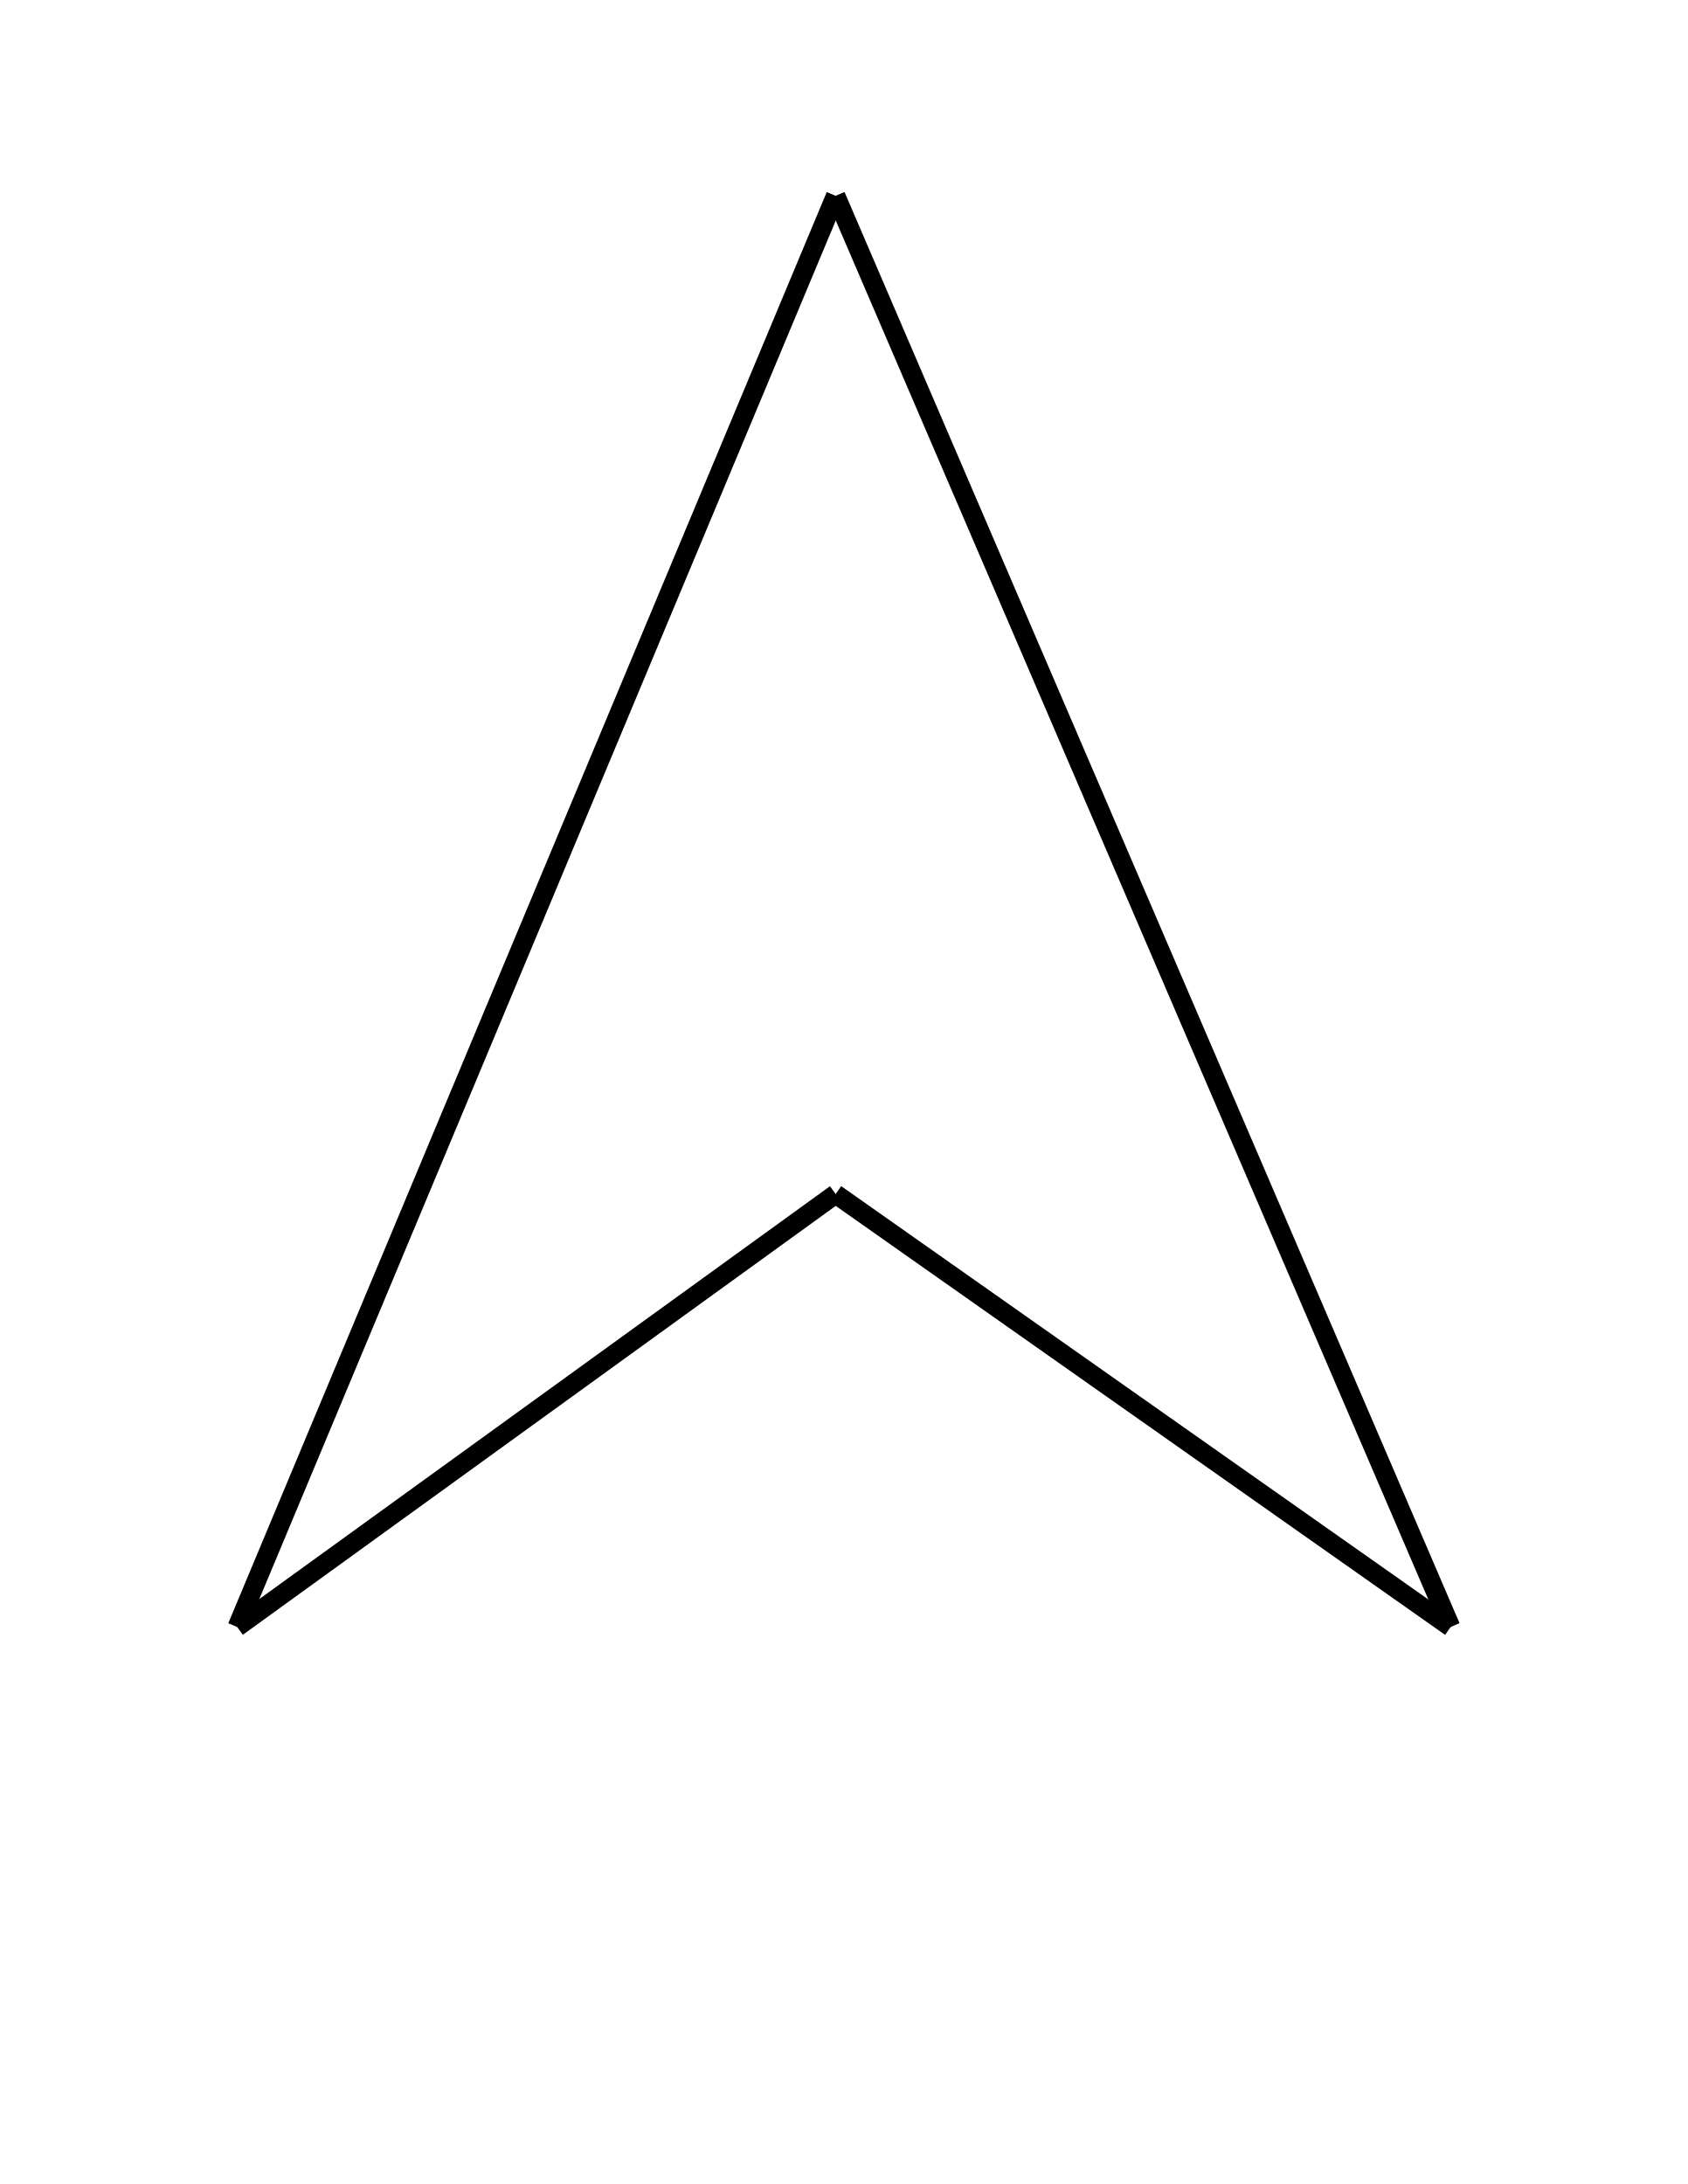
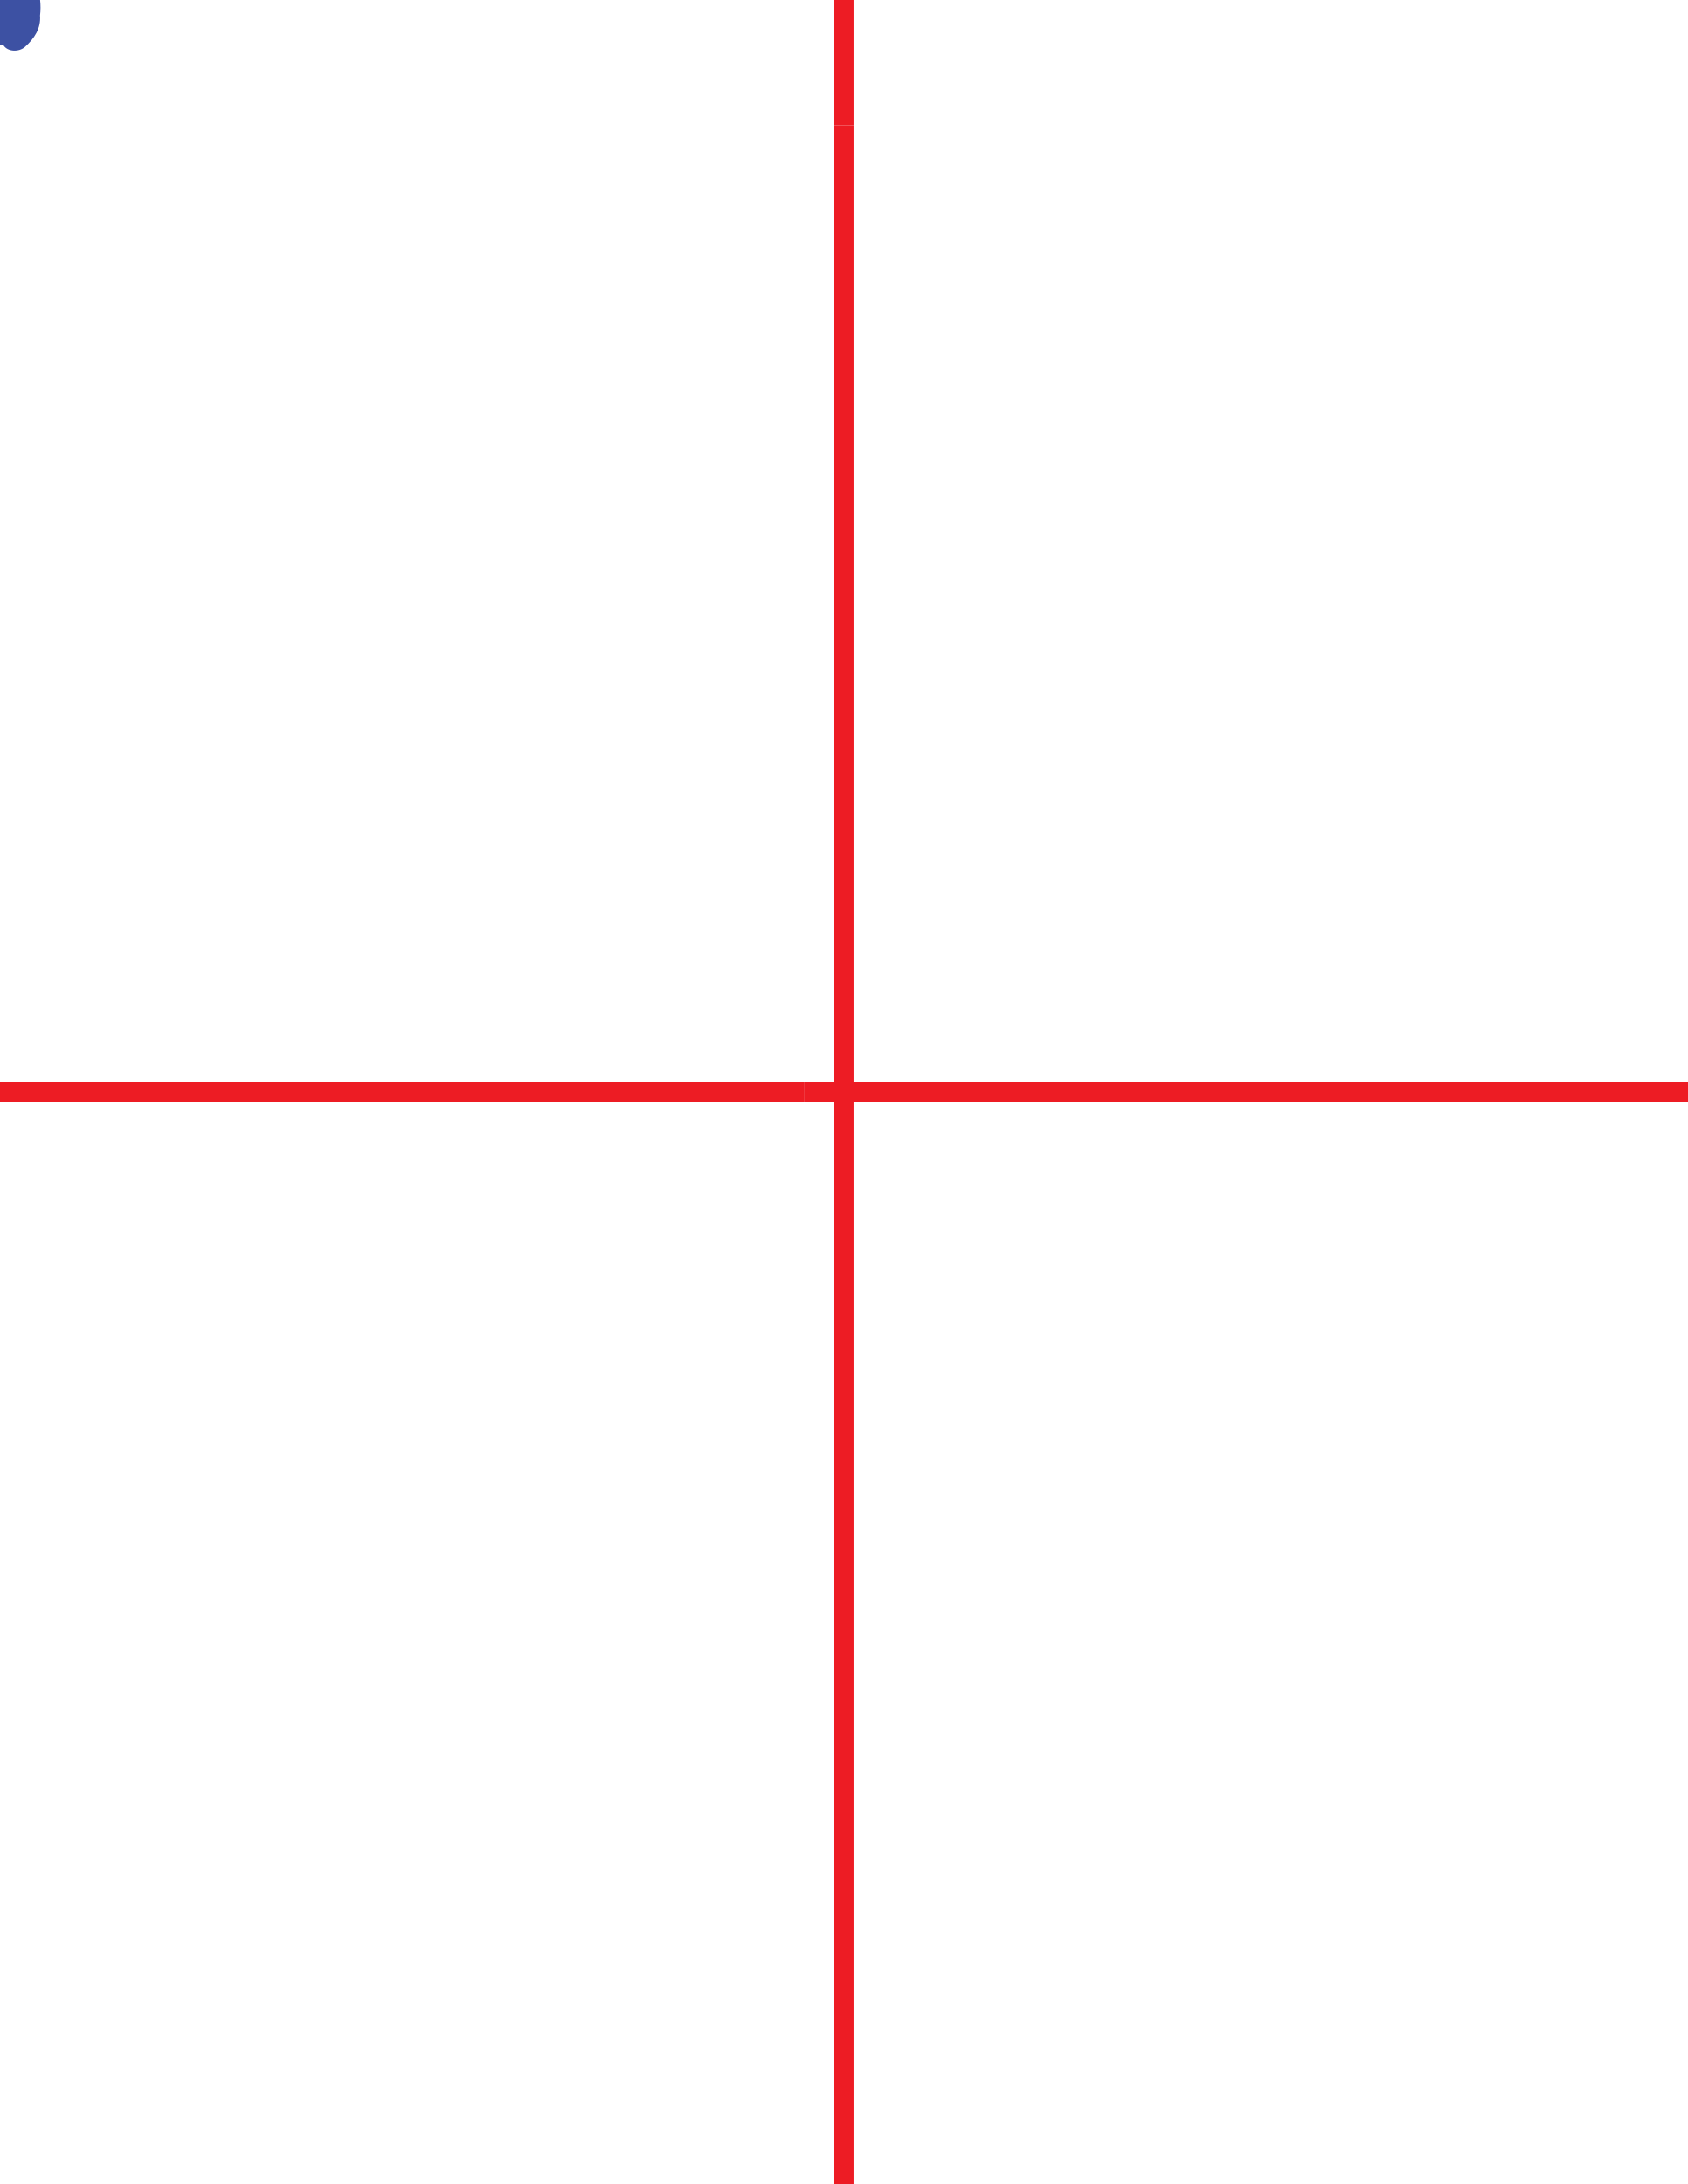
- <svg xmlns="http://www.w3.org/2000/svg" version="1.1" id="Layer_1" x="0px" y="0px" width="612px" height="792px" viewBox="0 0 612 792" enable-background="new 0 0 612 792" xml:space="preserve">
-   <line fill="none" stroke="#000000" stroke-width="7" stroke-miterlimit="10" x1="303" y1="71" x2="86" y2="590" />
-   <line fill="none" stroke="#000000" stroke-width="7" stroke-miterlimit="10" x1="86" y1="590" x2="303" y2="433" />
-   <line fill="none" stroke="#000000" stroke-width="7" stroke-miterlimit="10" x1="303" y1="433" x2="526" y2="590" />
-   <line fill="none" stroke="#000000" stroke-width="7" stroke-miterlimit="10" x1="526" y1="590" x2="303" y2="71" />
+ <svg xmlns="http://www.w3.org/2000/svg" version="1.1" x="0px" y="0px" width="612px" height="792px" viewBox="0 0 612 792" enable-background="new 0 0 612 792" xml:space="preserve">
+   <g id="Layer_1" display="none">
+     <g id="XMLID_1_" display="inline">
+       <g>
+         <polygon fill="#8ED7F0" points="301.542,-4.5 611.421,792 301.542,551.056 0,792    " />
+       </g>
+       <g>
+         <line fill="none" stroke="#000000" stroke-width="7" stroke-miterlimit="10" x1="301.542" y1="-4.5" x2="0" y2="792" />
+         <line fill="none" stroke="#000000" stroke-width="7" stroke-miterlimit="10" x1="0" y1="792" x2="301.542" y2="551.056" />
+         <line fill="none" stroke="#000000" stroke-width="7" stroke-miterlimit="10" x1="301.542" y1="551.056" x2="611.421" y2="792" />
+         <line fill="none" stroke="#000000" stroke-width="7" stroke-miterlimit="10" x1="611.421" y1="792" x2="301.542" y2="-4.5" />
+       </g>
+     </g>
+   </g>
+   <g id="Layer_2">
+     <line fill="none" stroke="#ED1C24" stroke-width="7" stroke-miterlimit="10" x1="306" y1="45.5" x2="306" y2="-54.5" />
+     <line fill="none" stroke="#ED1C24" stroke-width="7" stroke-miterlimit="10" x1="306" y1="45.5" x2="306" y2="822.5" />
+     <line fill="none" stroke="#ED1C24" stroke-width="7" stroke-miterlimit="10" x1="291.5" y1="396" x2="-40.5" y2="396" />
+     <line fill="none" stroke="#ED1C24" stroke-width="7" stroke-miterlimit="10" x1="291.5" y1="396" x2="629.5" y2="396" />
+     <path fill="#3D51A3" d="M13.321-5.829c-0.587-1.899-1.883-2.93-3.579-3.412c-2.202-3.338-8.503-2.678-9.178,1.97   c-1.046,1.026-1.803,2.342-2.33,3.817c-1.16,1.04-2.122,2.457-2.793,4.314c-0.918,2.537-0.648,5.16,0.345,7.563   C-4.363,9.423-4.466,10.441-4.5,11.5c-0.102,3.2,2.891,5.265,5.745,4.895c1.551,2.503,5.683,2.502,7.791,0.641   c3.459-3.054,5.852-6.819,5.485-11.395C14.994,1.884,14.499-2.019,13.321-5.829z" />
+   </g>
</svg>
